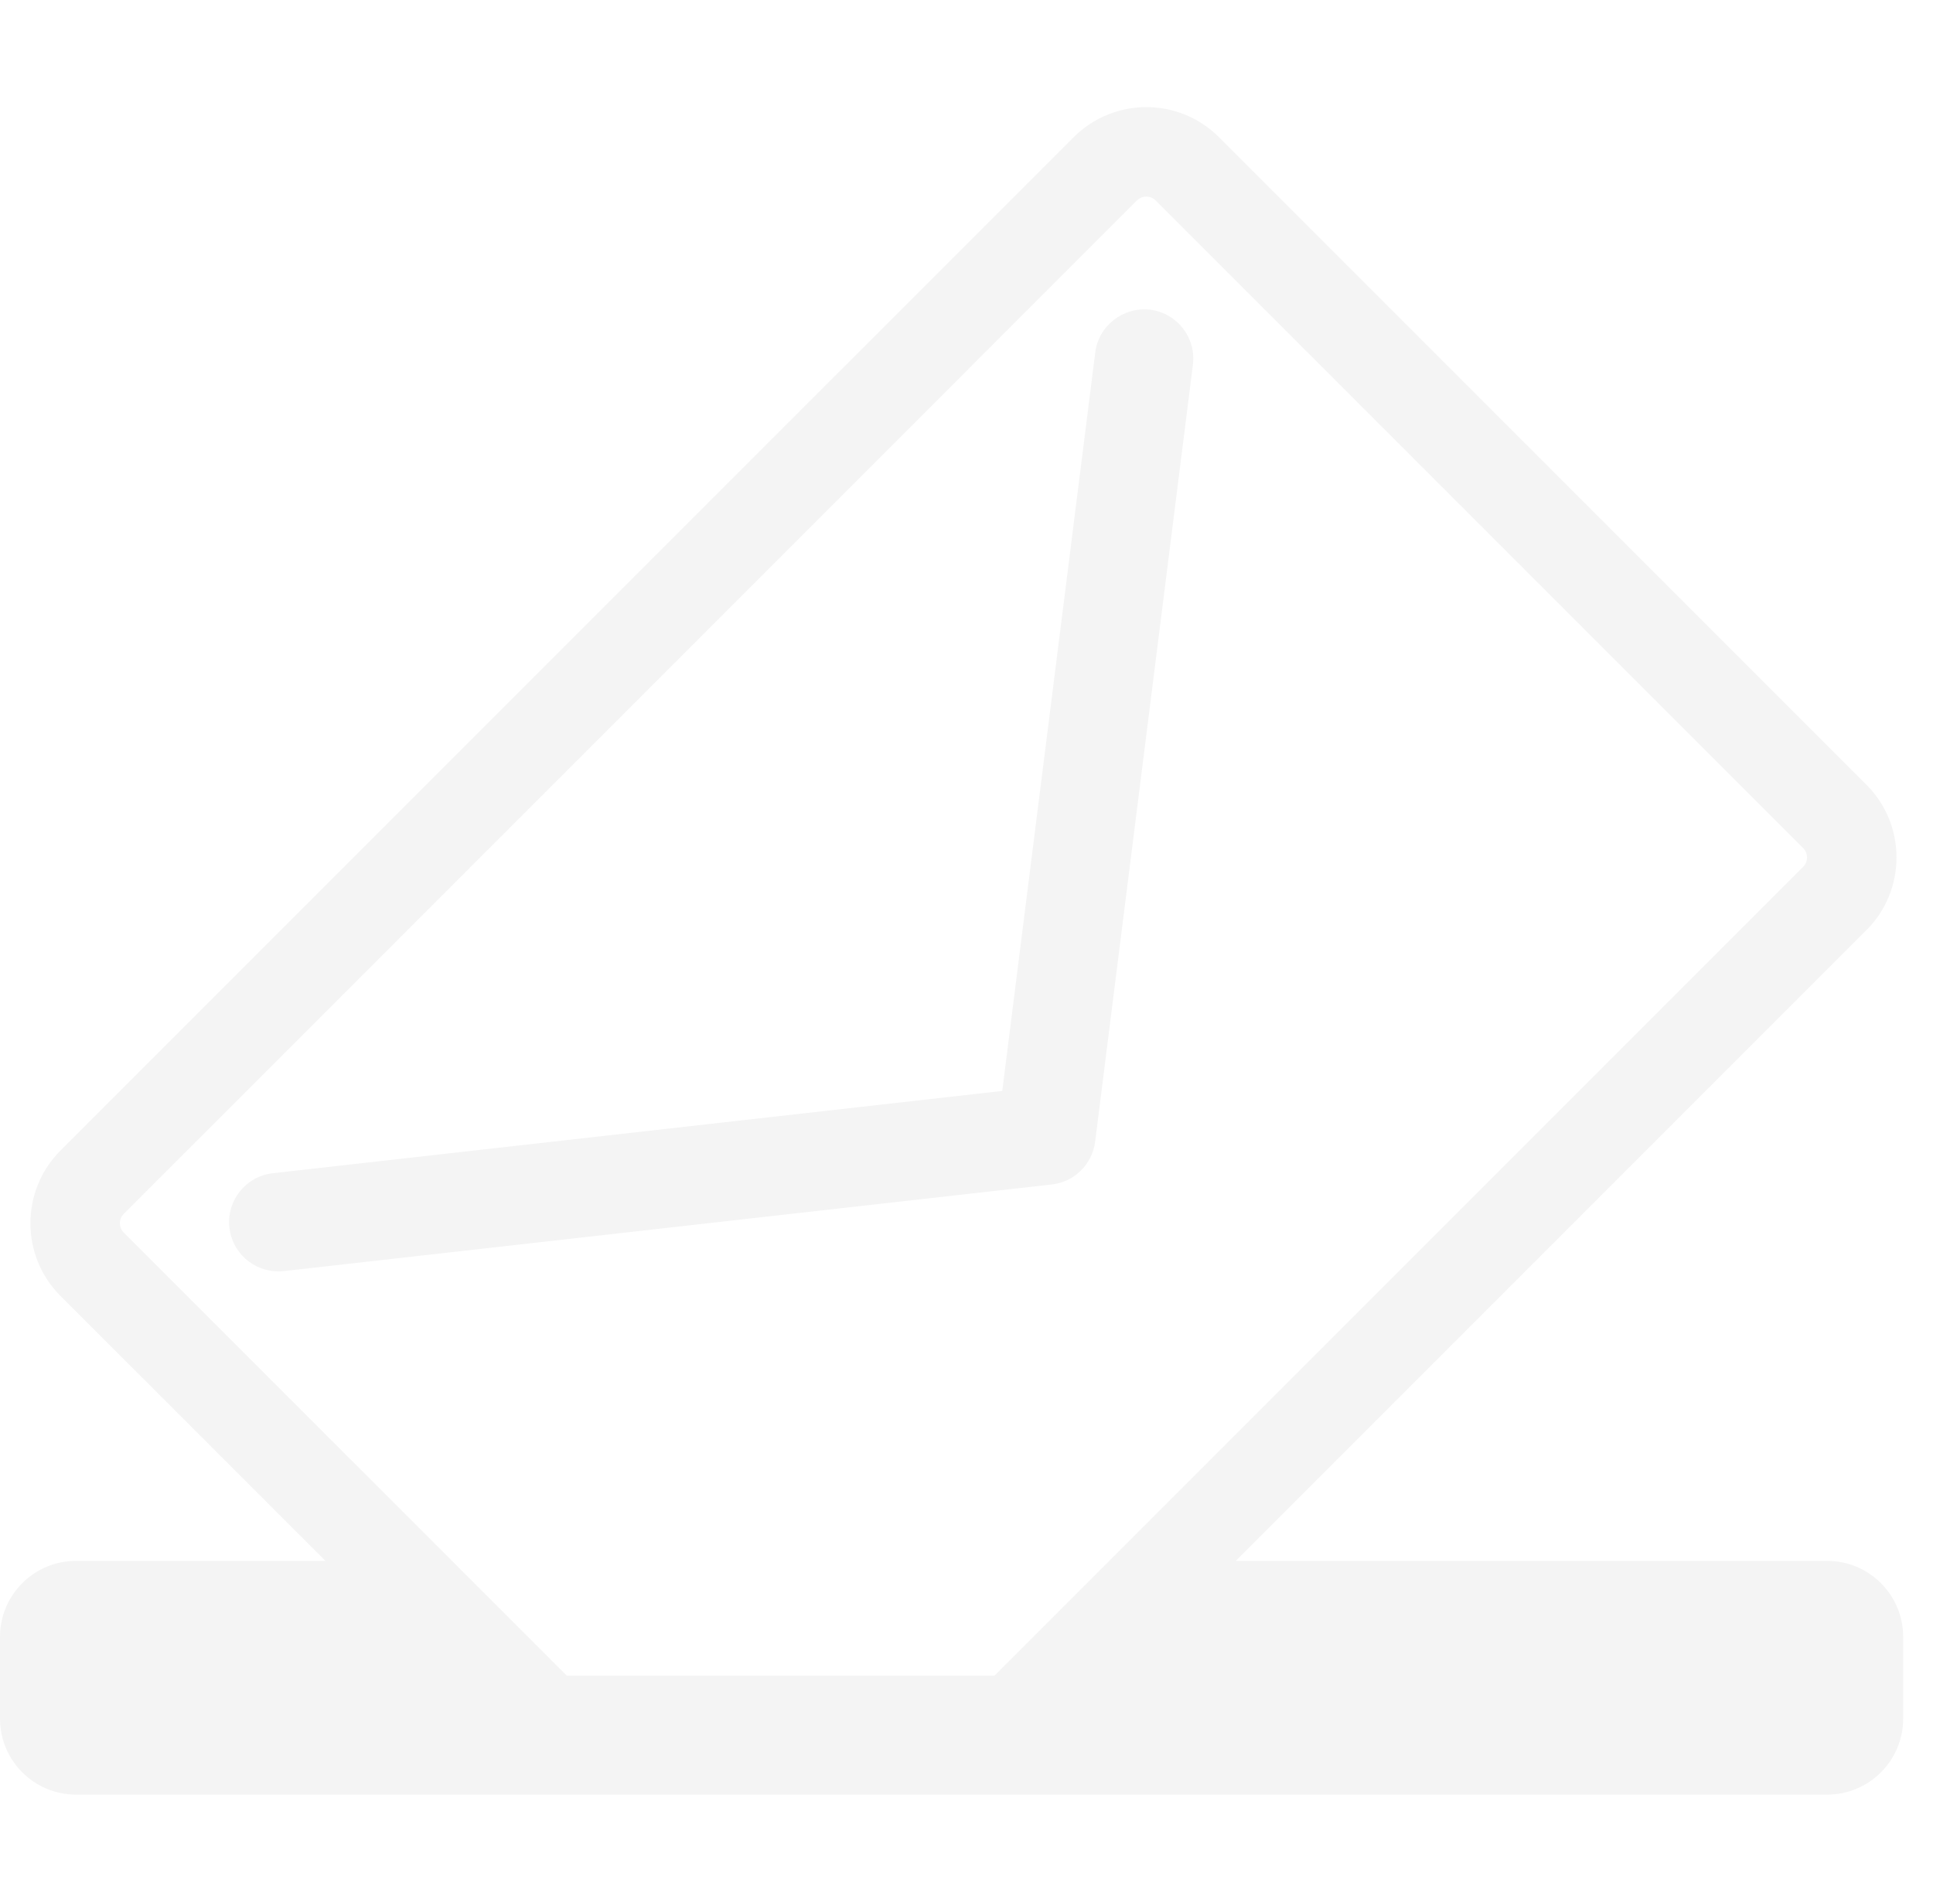
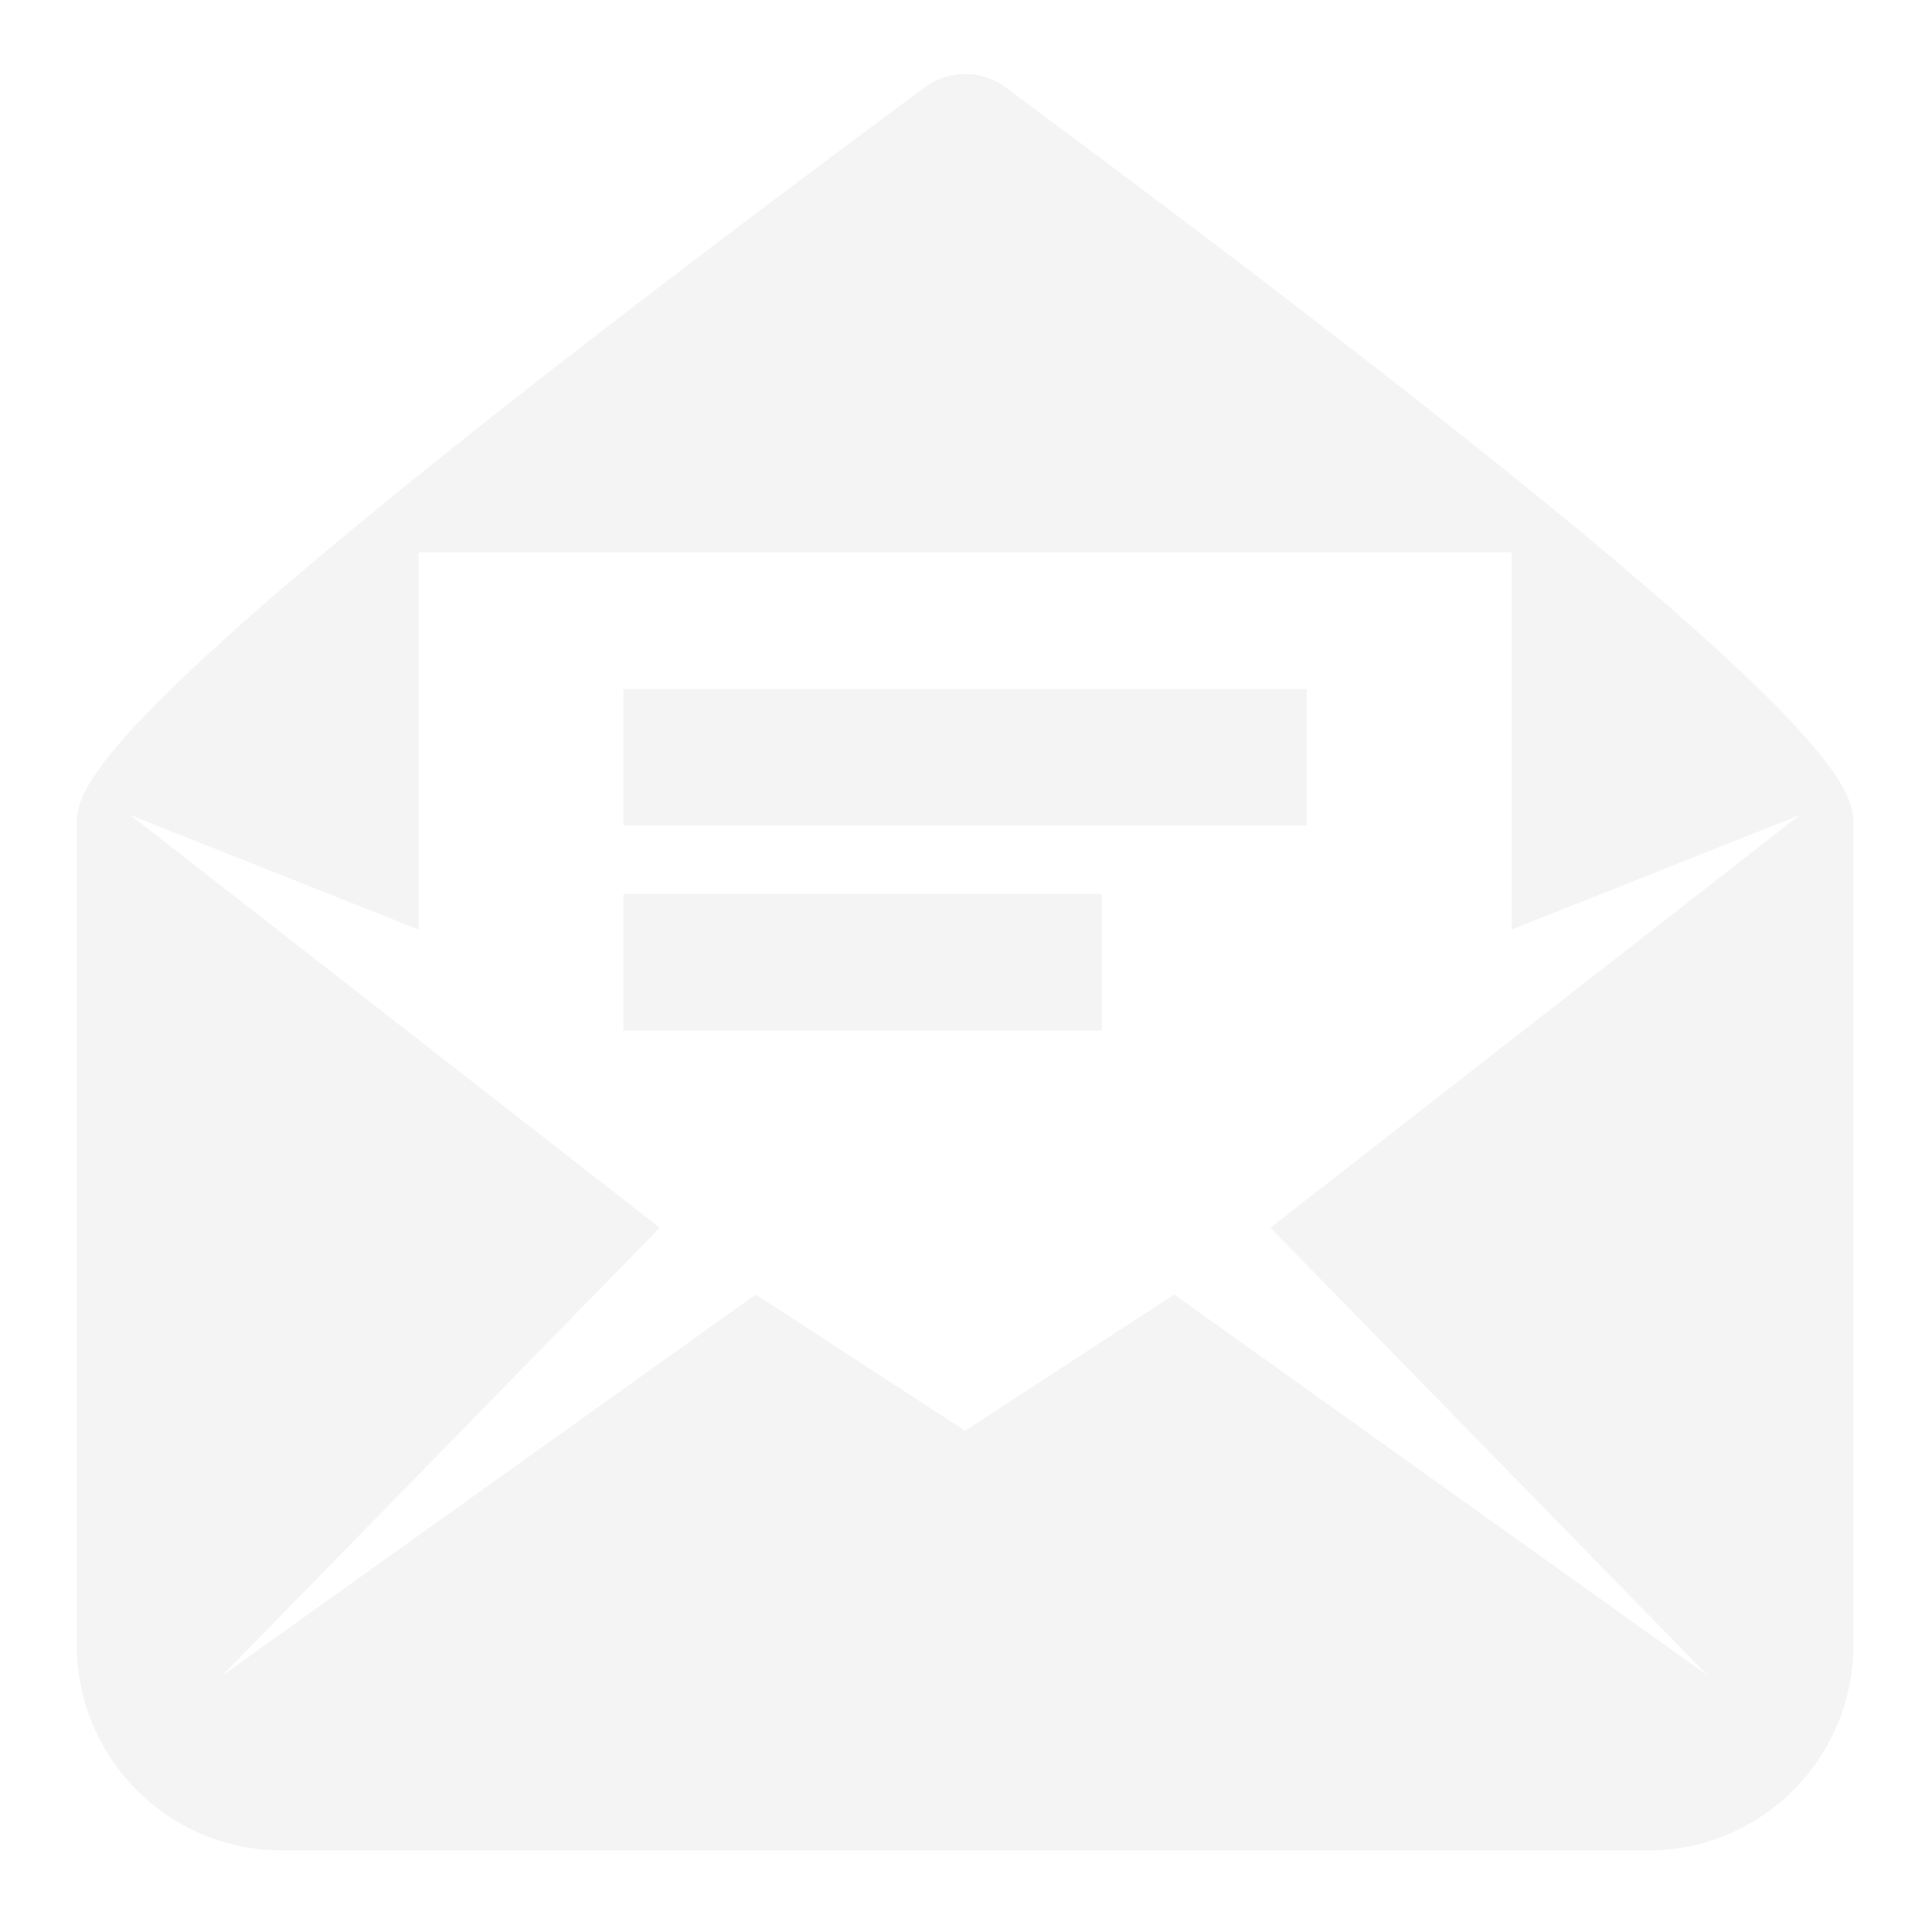
- <svg xmlns="http://www.w3.org/2000/svg" style="fill:#f4f4f4;" class="icon" height="512" viewBox="0 0 1040 1024" version="1.1">
-   <path d="M983.062 839.624H664.907l339.32-339.321c21.517-21.537 21.517-56.581 0-78.138L655.813 73.77c-21.536-21.536-56.58-21.515-78.117 0L32.5 618.926c-21.494 21.557-21.516 56.601 0 78.138l142.582 142.56H40.916C18.312 839.624 0 857.937 0 880.519v43.935c0 22.604 18.313 40.895 40.916 40.895H983.06c22.583 0 40.895-18.292 40.895-40.895v-43.935c0.001-22.582-18.312-40.895-40.894-40.895z m-448.008 61.734H304.933l-61.734-61.734-176.62-176.6c-2.751-2.77-2.793-7.267 0-10.06L611.712 107.83c2.793-2.792 7.288-2.75 10.06 0l348.374 348.395c2.772 2.792 2.772 7.247 0.021 10.018l-373.38 373.38-61.734 61.735zM618.837 166.606c-14.371-1.704-27.756 8.479-29.563 22.973l-50.032 397.256L146.77 631.1c-14.535 1.642-24.985 14.74-23.343 29.275 1.52 13.53 12.996 23.508 26.279 23.508 0.985 0 1.991-0.041 2.997-0.144l413.187-46.603c12.175-1.355 21.782-10.88 23.323-22.994l52.597-417.95c1.828-14.516-8.458-27.758-22.973-29.585z" />
+ <svg xmlns="http://www.w3.org/2000/svg" style="fill:#f4f4f4;" class="icon" height="512" viewBox="0 0 1028 1024" version="1.1">
+   <path d="M535.176 46.57c-12.87-9.598-30.429-9.598-43.298 0C40.899 380.851 40.899 418.841 40.899 439.309l0 436.255c0 60.131 48.933 109.064 109.064 109.064l727.092 0c60.131 0 109.064-48.933 109.064-109.064l0-436.255C986.119 418.841 986.119 380.851 535.176 46.57zM675.977 653.292 908.865 891.742l-284.111-202.931-111.245 72.491-111.354-72.491-284.038 202.931 232.924-238.45-281.639-219.545 153.271 60.858L222.672 293.891l581.674 0 0 200.714 153.235-60.858L675.977 653.292zM331.736 366.6l363.546 0 0 72.709-363.546 0 0-72.709ZM331.736 475.664l254.482 0 0 72.709-254.482 0 0-72.709Z" />
</svg>
